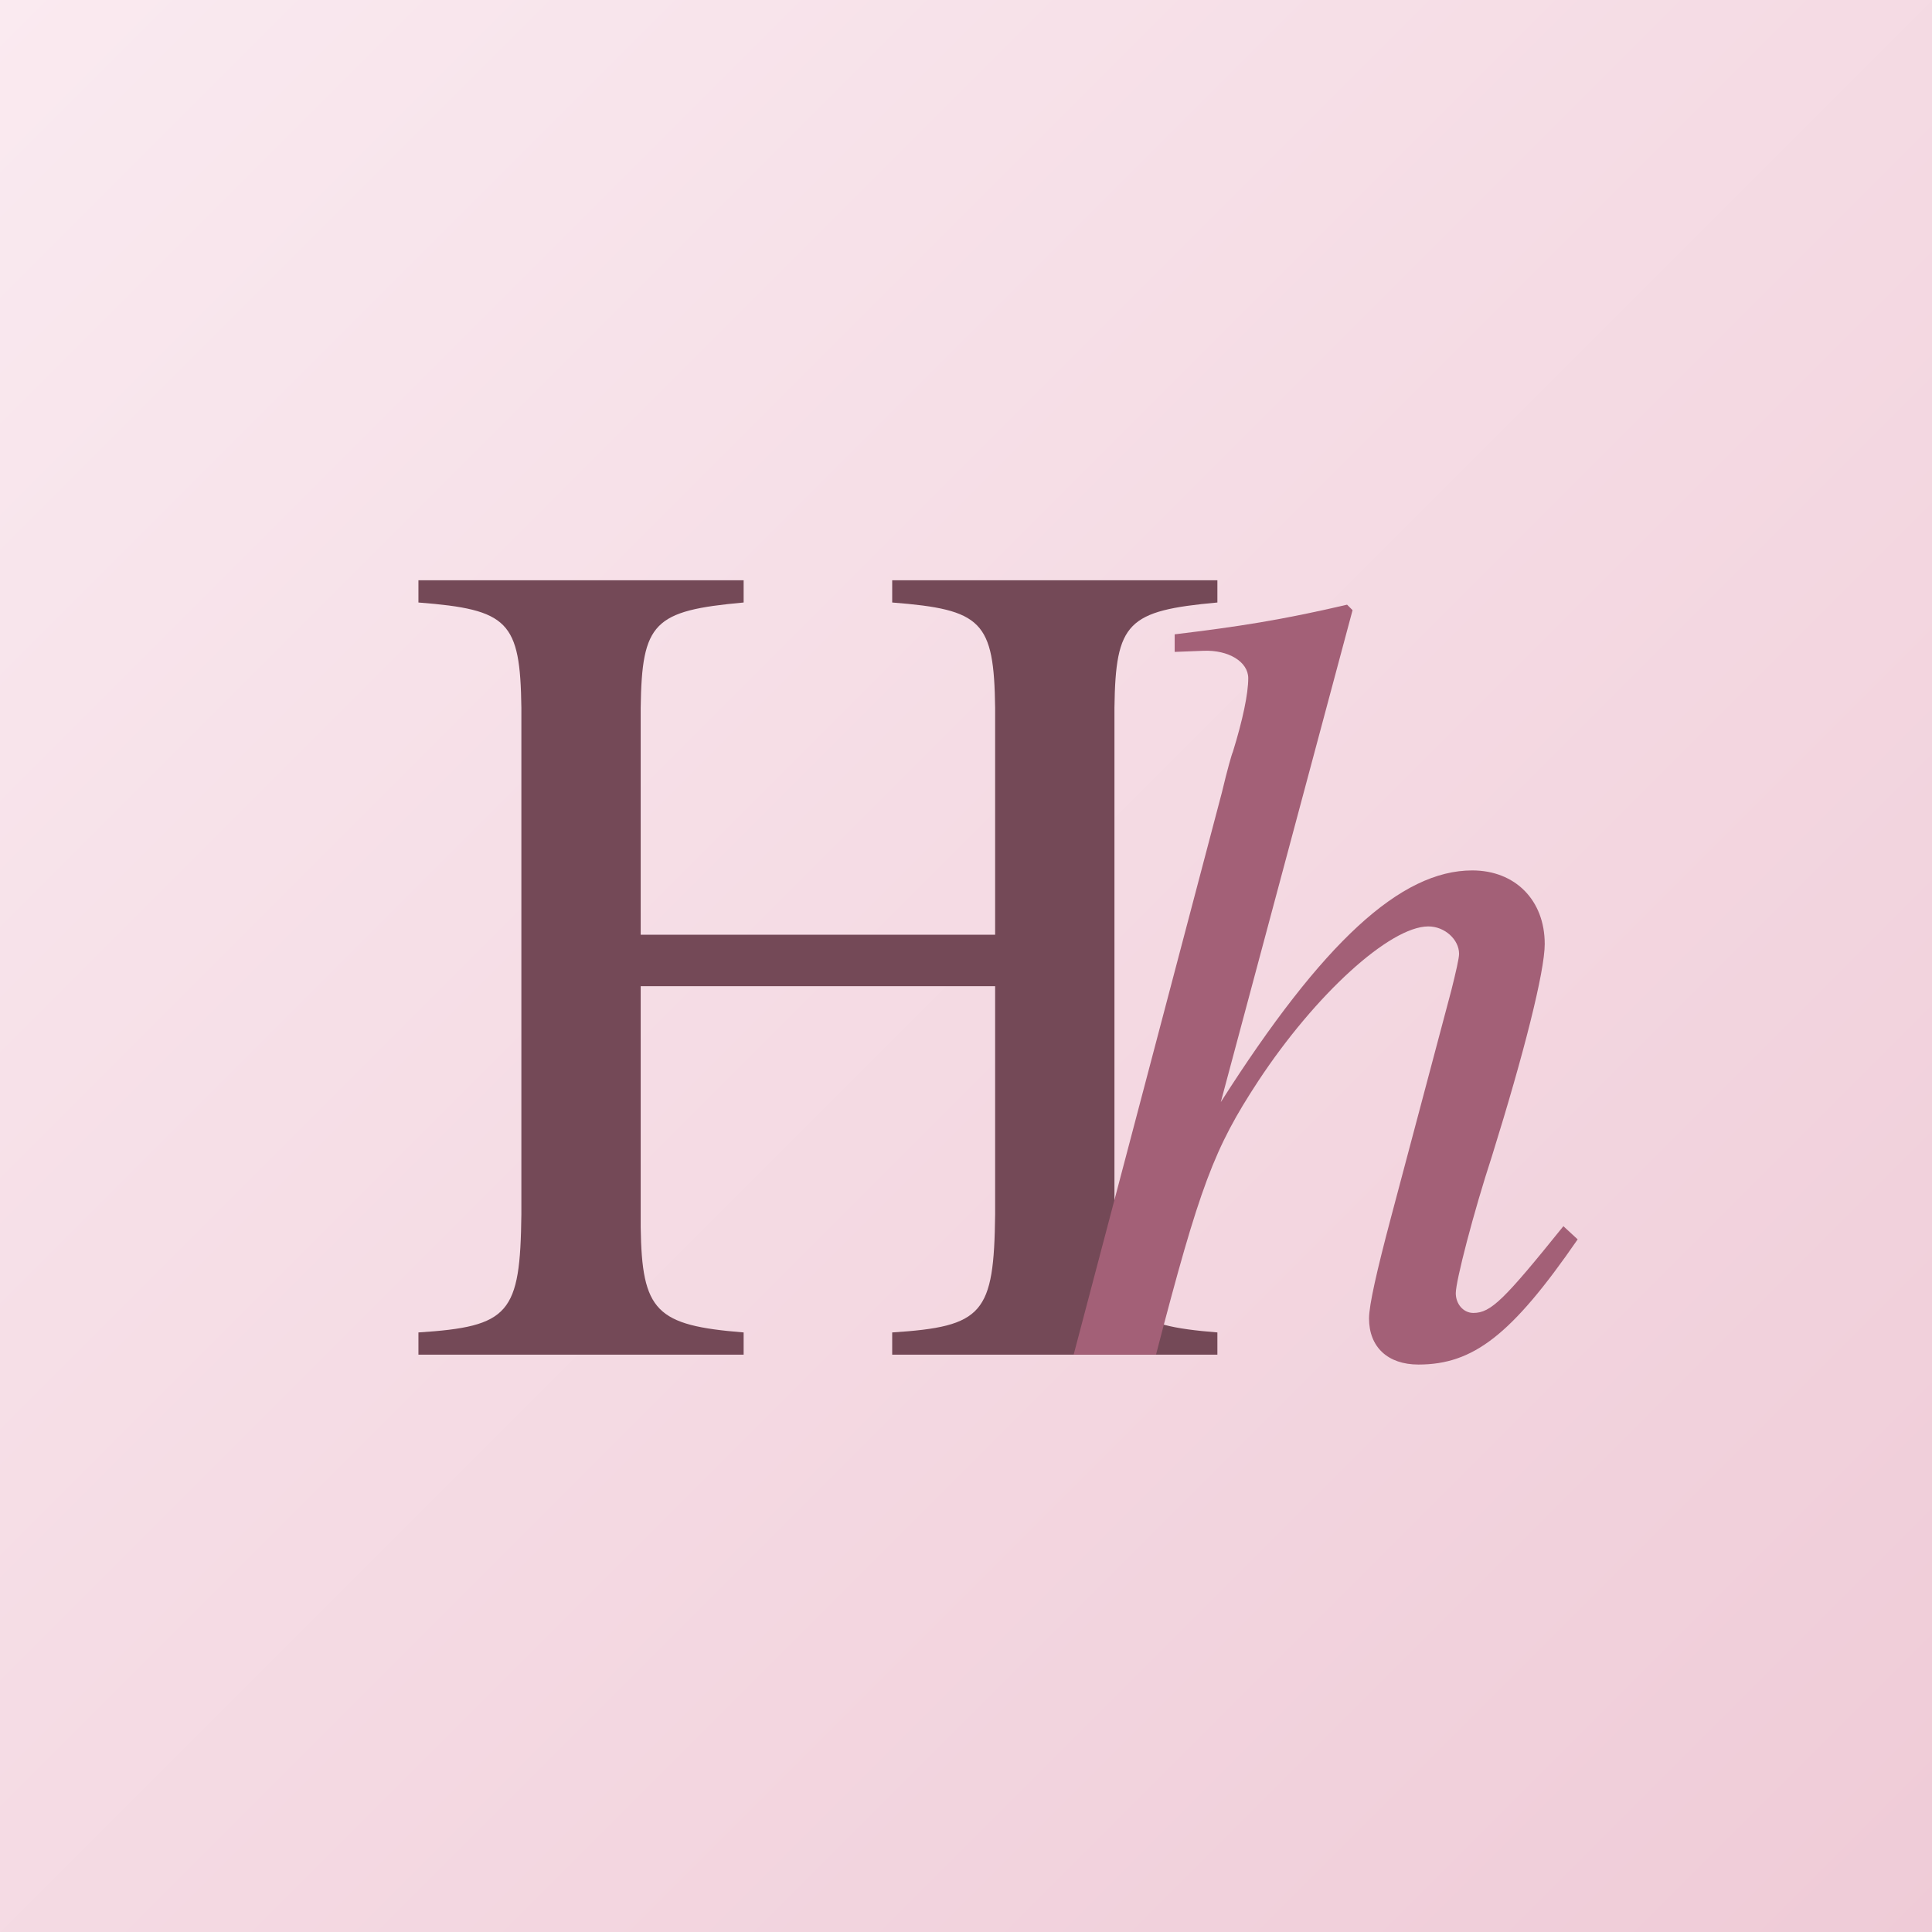
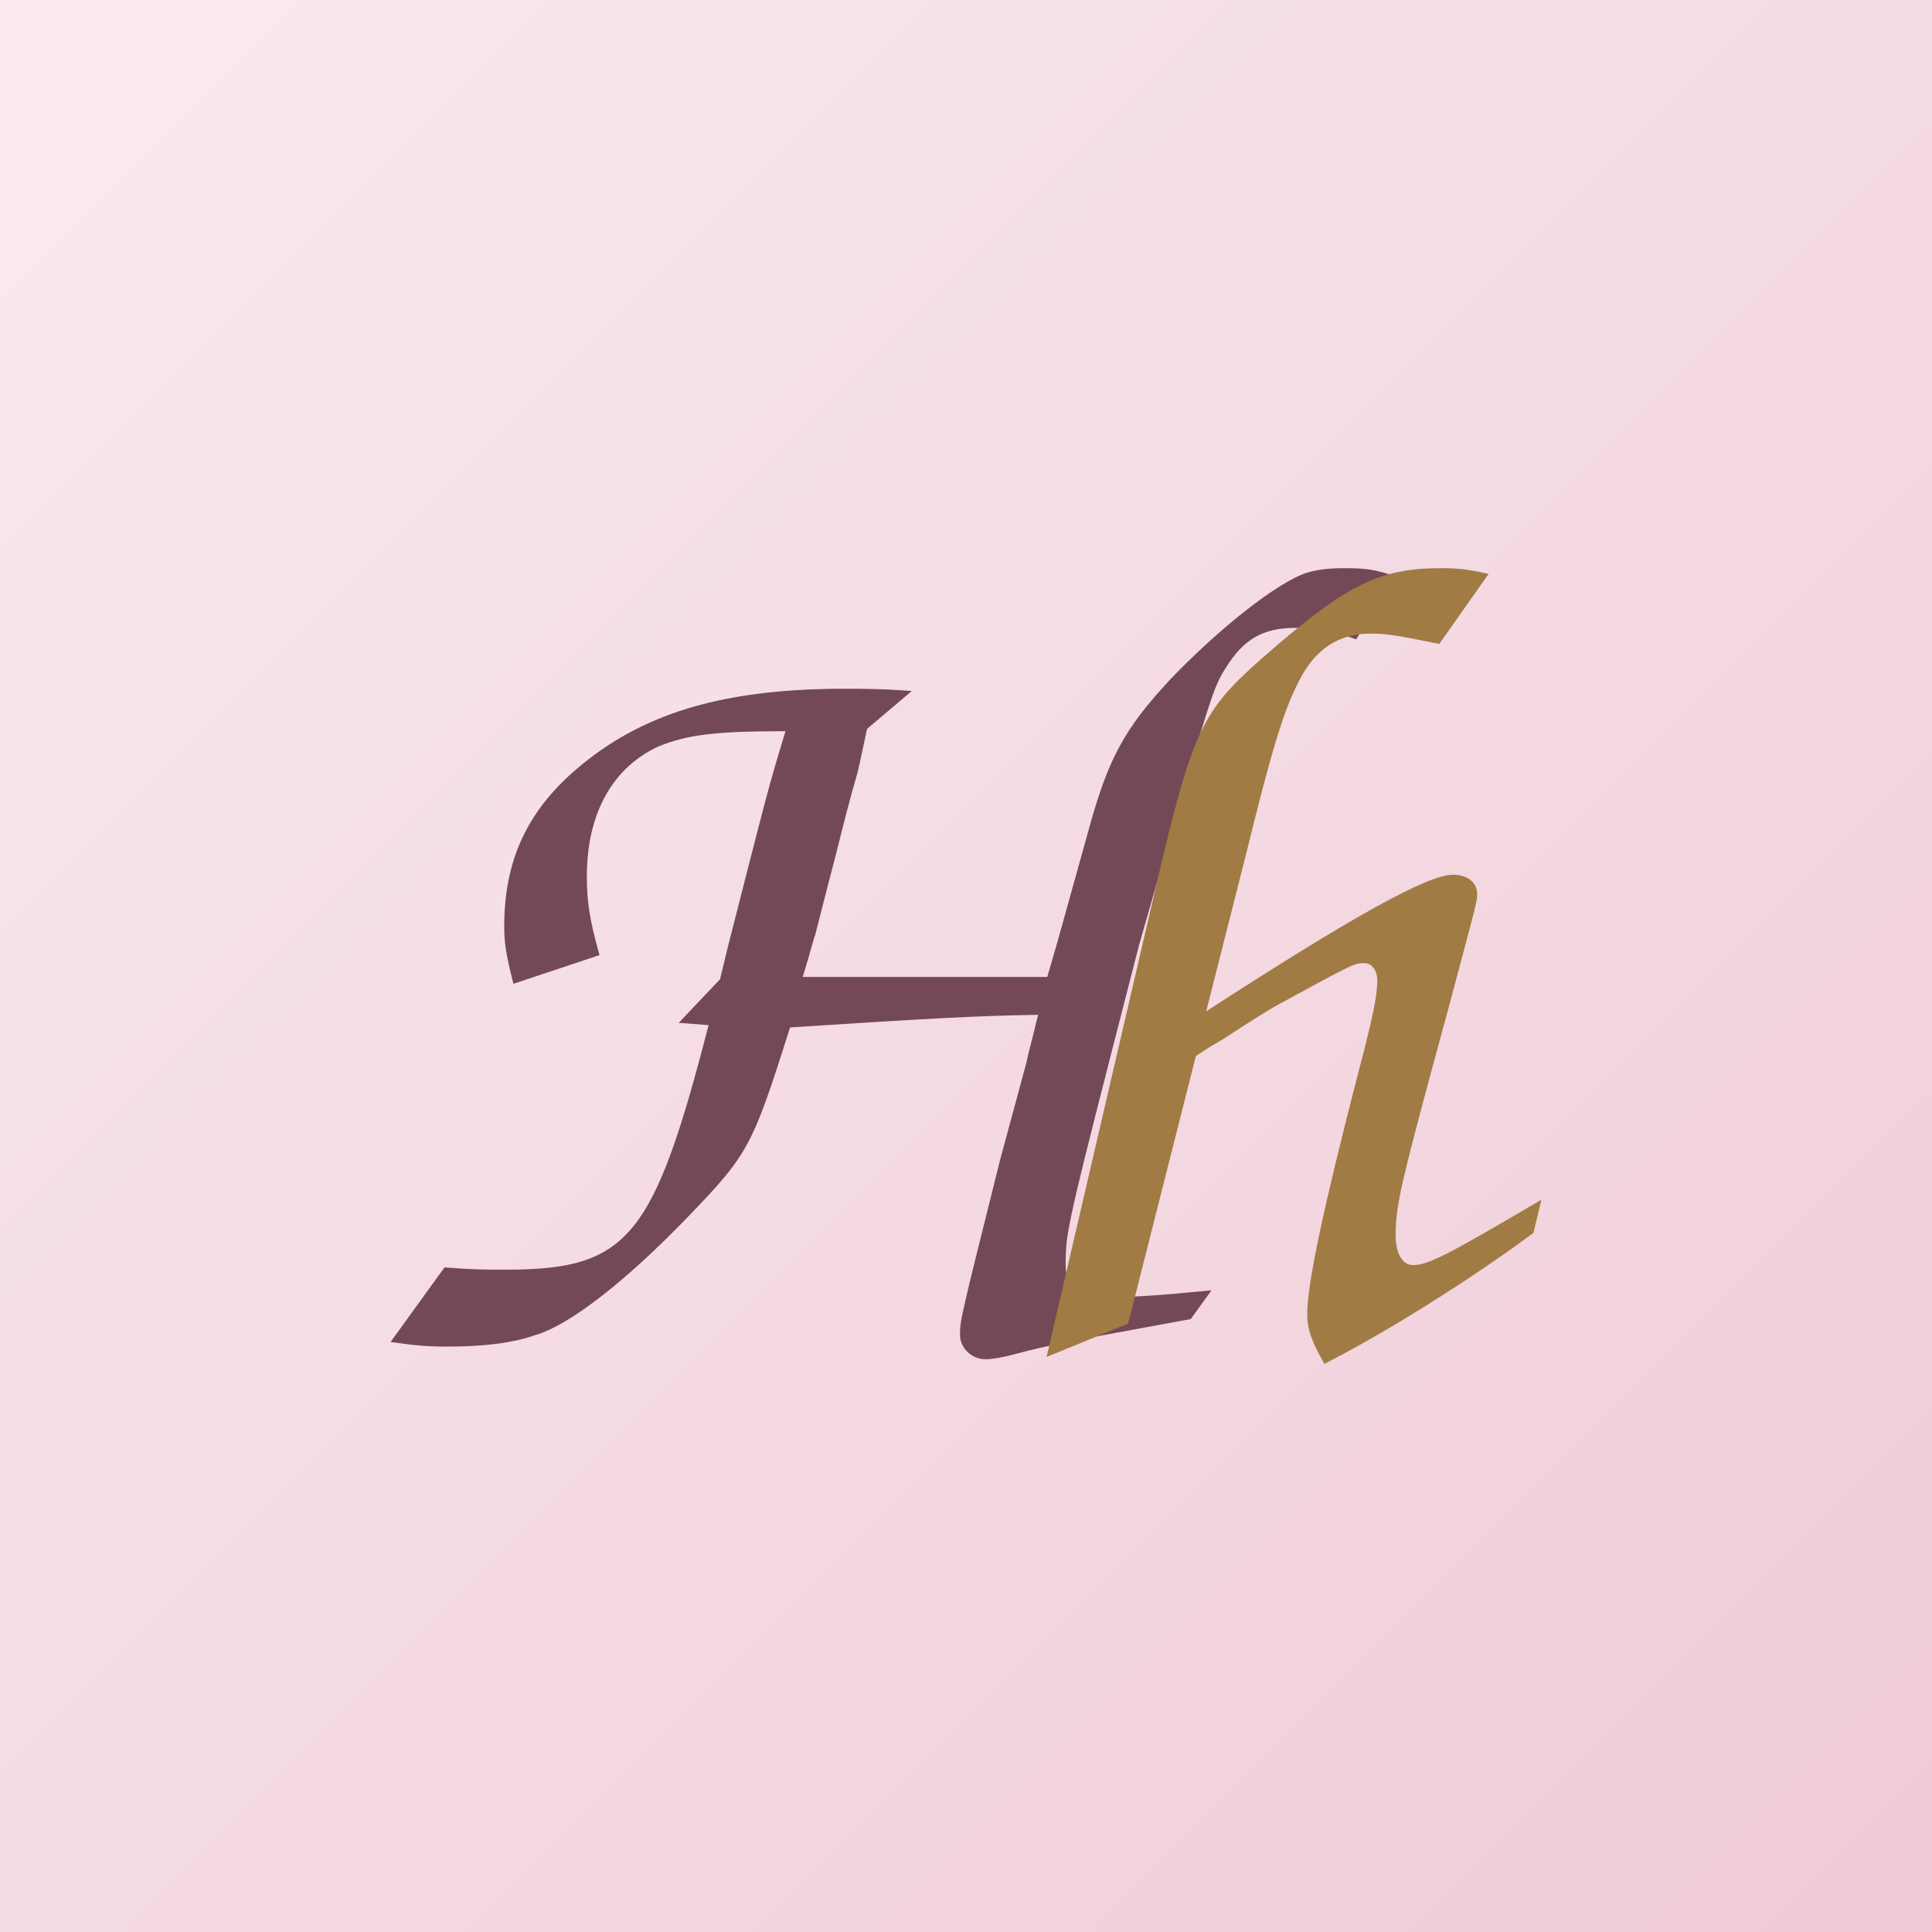
<svg xmlns="http://www.w3.org/2000/svg" viewBox="0 0 512 512" role="img" aria-labelledby="title">
  <defs>
    <linearGradient id="blush" x1="0" y1="0" x2="1" y2="1">
      <stop stop-color="#faeaf0" />
      <stop offset="1" stop-color="#efcbd7" />
    </linearGradient>
  </defs>
  <rect width="512" height="512" fill="url(#blush)" />
-   <path fill="#744957" d="M110.89 359.0H197.07V353.11C173.82 351.25 170.1 347.53 169.79 325.21V261.35H263.72V321.8C263.41 348.15 260.62 351.56 236.44 353.11V359.0H322.62V353.11C299.37 351.25 295.65 347.53 295.34 325.21V187.57C295.65 164.94 298.75 161.84 322.62 159.67V153.78H236.44V159.67C260.31 161.53 263.41 164.63 263.72 187.57V247.71H169.79V187.57C170.1 164.94 173.2 161.84 197.07 159.67V153.78H110.89V159.67C134.76 161.53 137.86 164.63 138.17 187.57V321.8C137.86 348.15 135.07 351.56 110.89 353.11Z" />
-   <path fill="#a36077" d="M414.315 324.953C398.601 344.45 395.109 347.942 390.453 347.942C387.834 347.942 385.797 345.614 385.797 342.704C385.797 339.503 390.453 321.461 395.4 306.329C403.839 279.266 409.368 257.441 409.368 250.166C409.368 238.526 401.511 230.669 390.162 230.669C371.247 230.669 350.586 249.584 323.523 292.07L358.443 161.702L356.988 160.247C339.528 164.321 328.179 166.067 311.301 168.104V172.76L318.867 172.469C325.56 172.178 330.798 175.379 330.798 179.744C330.798 183.818 329.343 190.802 326.724 199.241C326.433 199.823 325.269 203.897 323.814 210.008L284.529 359.0H306.354C317.994 314.186 321.777 304.292 333.417 286.541C348.549 263.552 368.337 245.51 378.522 245.51C382.887 245.51 386.67 249.002 386.67 252.785C386.67 253.949 385.797 257.732 384.633 262.388L368.628 322.625C364.845 336.884 362.808 345.905 362.808 349.397C362.808 356.963 367.755 361.619 375.903 361.619C390.453 361.619 400.638 353.762 418.098 328.445Z" />
+   <g transform="matrix(0.894901 0 0 0.894901 12.91817 32.01535)">
+     <path fill="#744957" d="M223.28 253.52C225.32 247.06 226.34 242.64 227.02 240.94C229.06 232.78 231.1 224.96 233.14 217.14C235.18 208.98 237.22 200.82 239.6 192.66C239.94 191.3 240.96 186.54 242.32 180.08L255.58 168.86C246.74 168.18 240.62 168.18 235.86 168.18C202.54 168.18 179.76 174.3 161.4 187.9C143.04 201.5 134.88 217.14 134.88 238.56C134.88 244.0 135.56 247.4 137.6 255.56L163.1 247.06C160.04 236.18 159.36 231.08 159.36 223.6C159.36 204.9 167.18 191.3 180.78 185.18C189.28 181.78 197.44 180.76 218.18 180.76C213.08 197.42 212.74 199.12 201.18 244.34L198.8 254.2L186.56 267.12L195.4 267.8C179.08 331.04 171.6 340.22 135.22 340.22C129.78 340.22 125.7 340.22 117.2 339.54L101.22 361.64C108.7 362.66 111.76 363.0 117.88 363.0C128.76 363.0 137.26 361.98 144.06 359.6C154.6 356.54 171.6 342.94 189.28 324.58C207.3 305.88 208.32 303.84 219.54 268.48C261.7 265.76 273.94 265.08 292.98 264.74C291.28 271.88 289.92 276.64 289.58 278.68L281.76 307.58C269.86 355.18 269.86 355.18 269.86 359.6C269.86 363.34 273.26 366.74 277.34 366.74C279.72 366.74 283.12 366.06 286.86 365.04C295.7 362.66 301.14 361.64 338.2 354.84L344.32 346.34C326.64 348.04 320.86 348.38 312.02 348.38C305.22 348.38 301.14 344.98 301.14 339.2C301.14 328.66 301.14 328.66 322.9 244.0C344.66 168.18 344.66 168.18 348.74 161.72C353.84 153.56 359.62 150.16 369.14 150.16C375.94 150.16 379.68 150.84 387.16 153.56L398.72 134.86C392.6 132.82 389.88 132.48 383.76 132.48C379.34 132.48 375.94 132.82 372.54 133.84C364.04 136.56 346.7 150.16 332.08 165.46C318.48 180.08 313.72 188.92 307.94 210.0L298.76 242.98C298.42 244.0 297.4 247.74 295.7 253.52Z" />
+     <path fill="#a07b44" d="M295.5 366.06 319.64 356.2 339.7 276.98C343.1 274.6 346.16 272.9 347.86 271.88C356.7 266.1 362.82 262.36 364.18 261.68C386.62 249.44 386.62 249.44 389.68 249.44C391.72 249.44 393.42 251.48 393.42 254.54C393.42 259.3 392.06 265.76 387.3 283.78C377.44 322.2 372.68 344.3 372.68 353.48C372.68 357.9 374.04 361.64 377.78 368.1C396.48 358.58 421.3 342.94 439.66 329.34L442.04 319.48C413.82 336.14 408.38 338.86 403.96 338.86C400.9 338.86 398.86 335.46 398.86 330.02C398.86 320.84 400.56 314.04 414.16 264.06C423.0 231.08 423.0 231.08 423.0 229.04C423.0 225.64 420.28 223.26 415.86 223.26C408.38 223.26 386.28 235.5 342.76 263.72L354.32 218.16C362.48 184.84 365.88 174.3 370.3 165.8C375.06 156.28 382.2 151.86 391.38 151.86C395.8 151.86 398.52 152.2 411.78 154.92L426.4 134.18C420.28 132.82 417.56 132.48 412.12 132.48C393.76 132.48 383.9 137.58 359.08 159.34C341.4 174.98 338.68 180.76 328.14 225.64Z" />
+   </g>
</svg>
